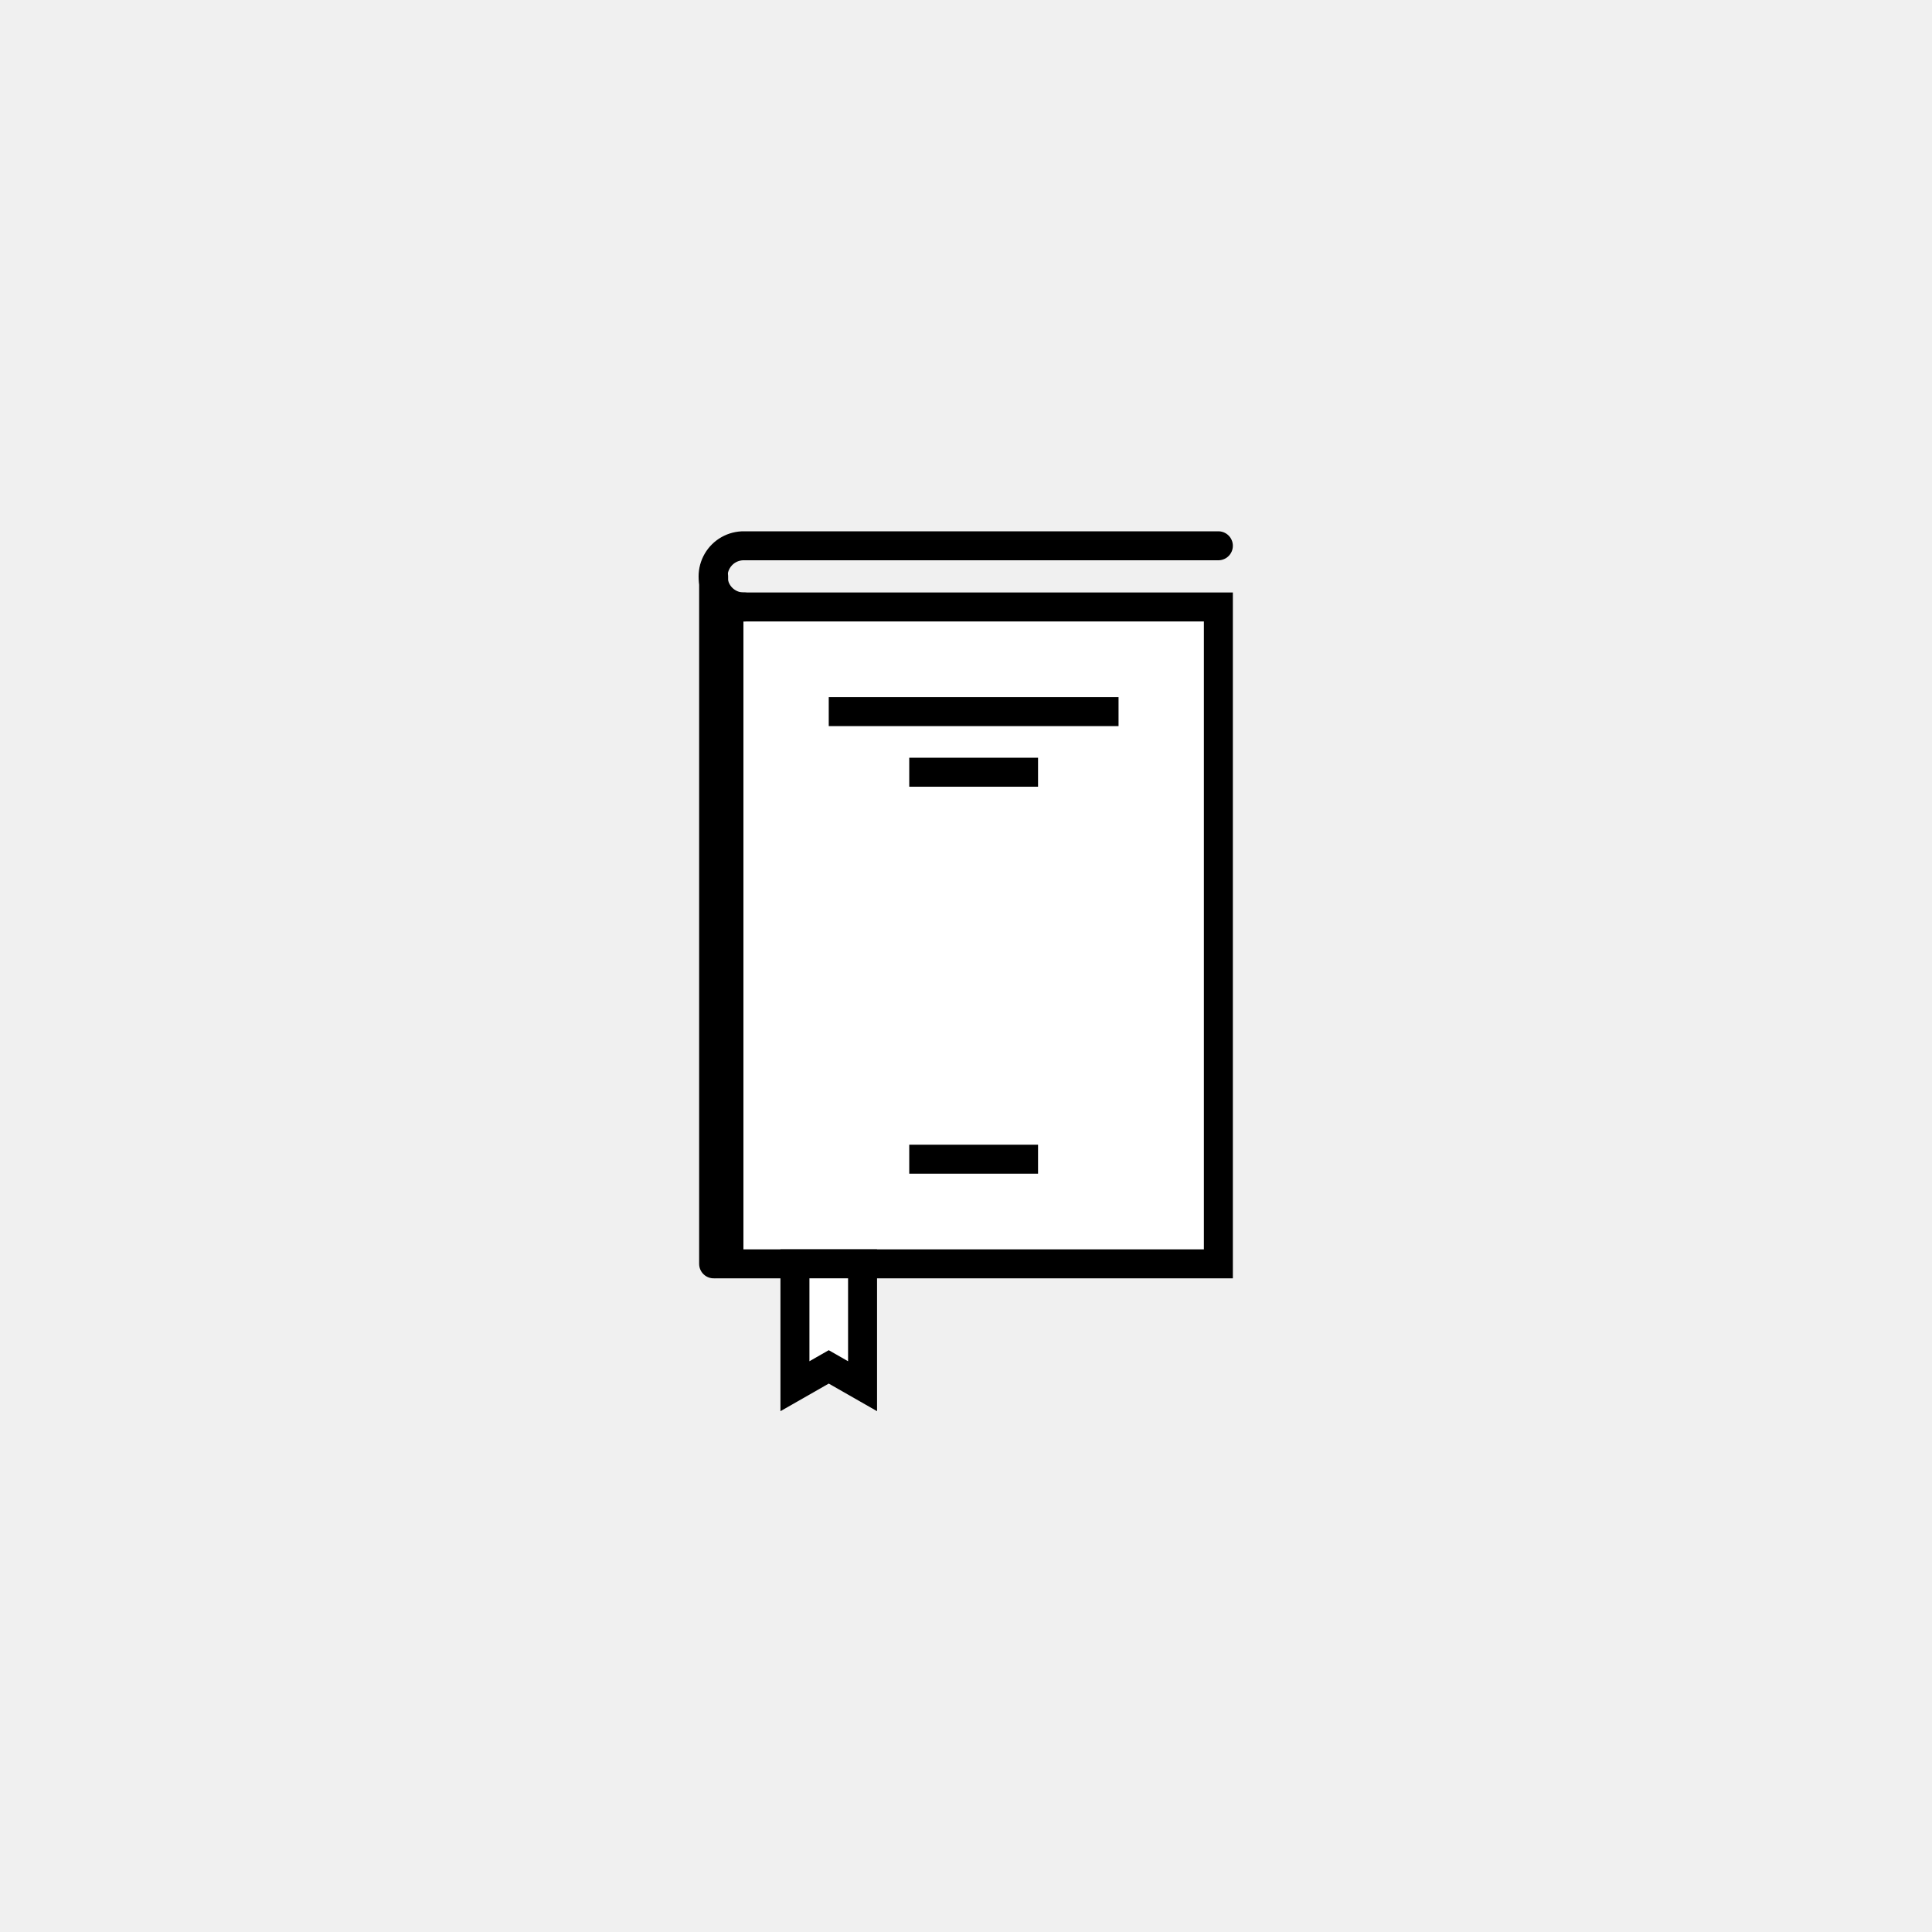
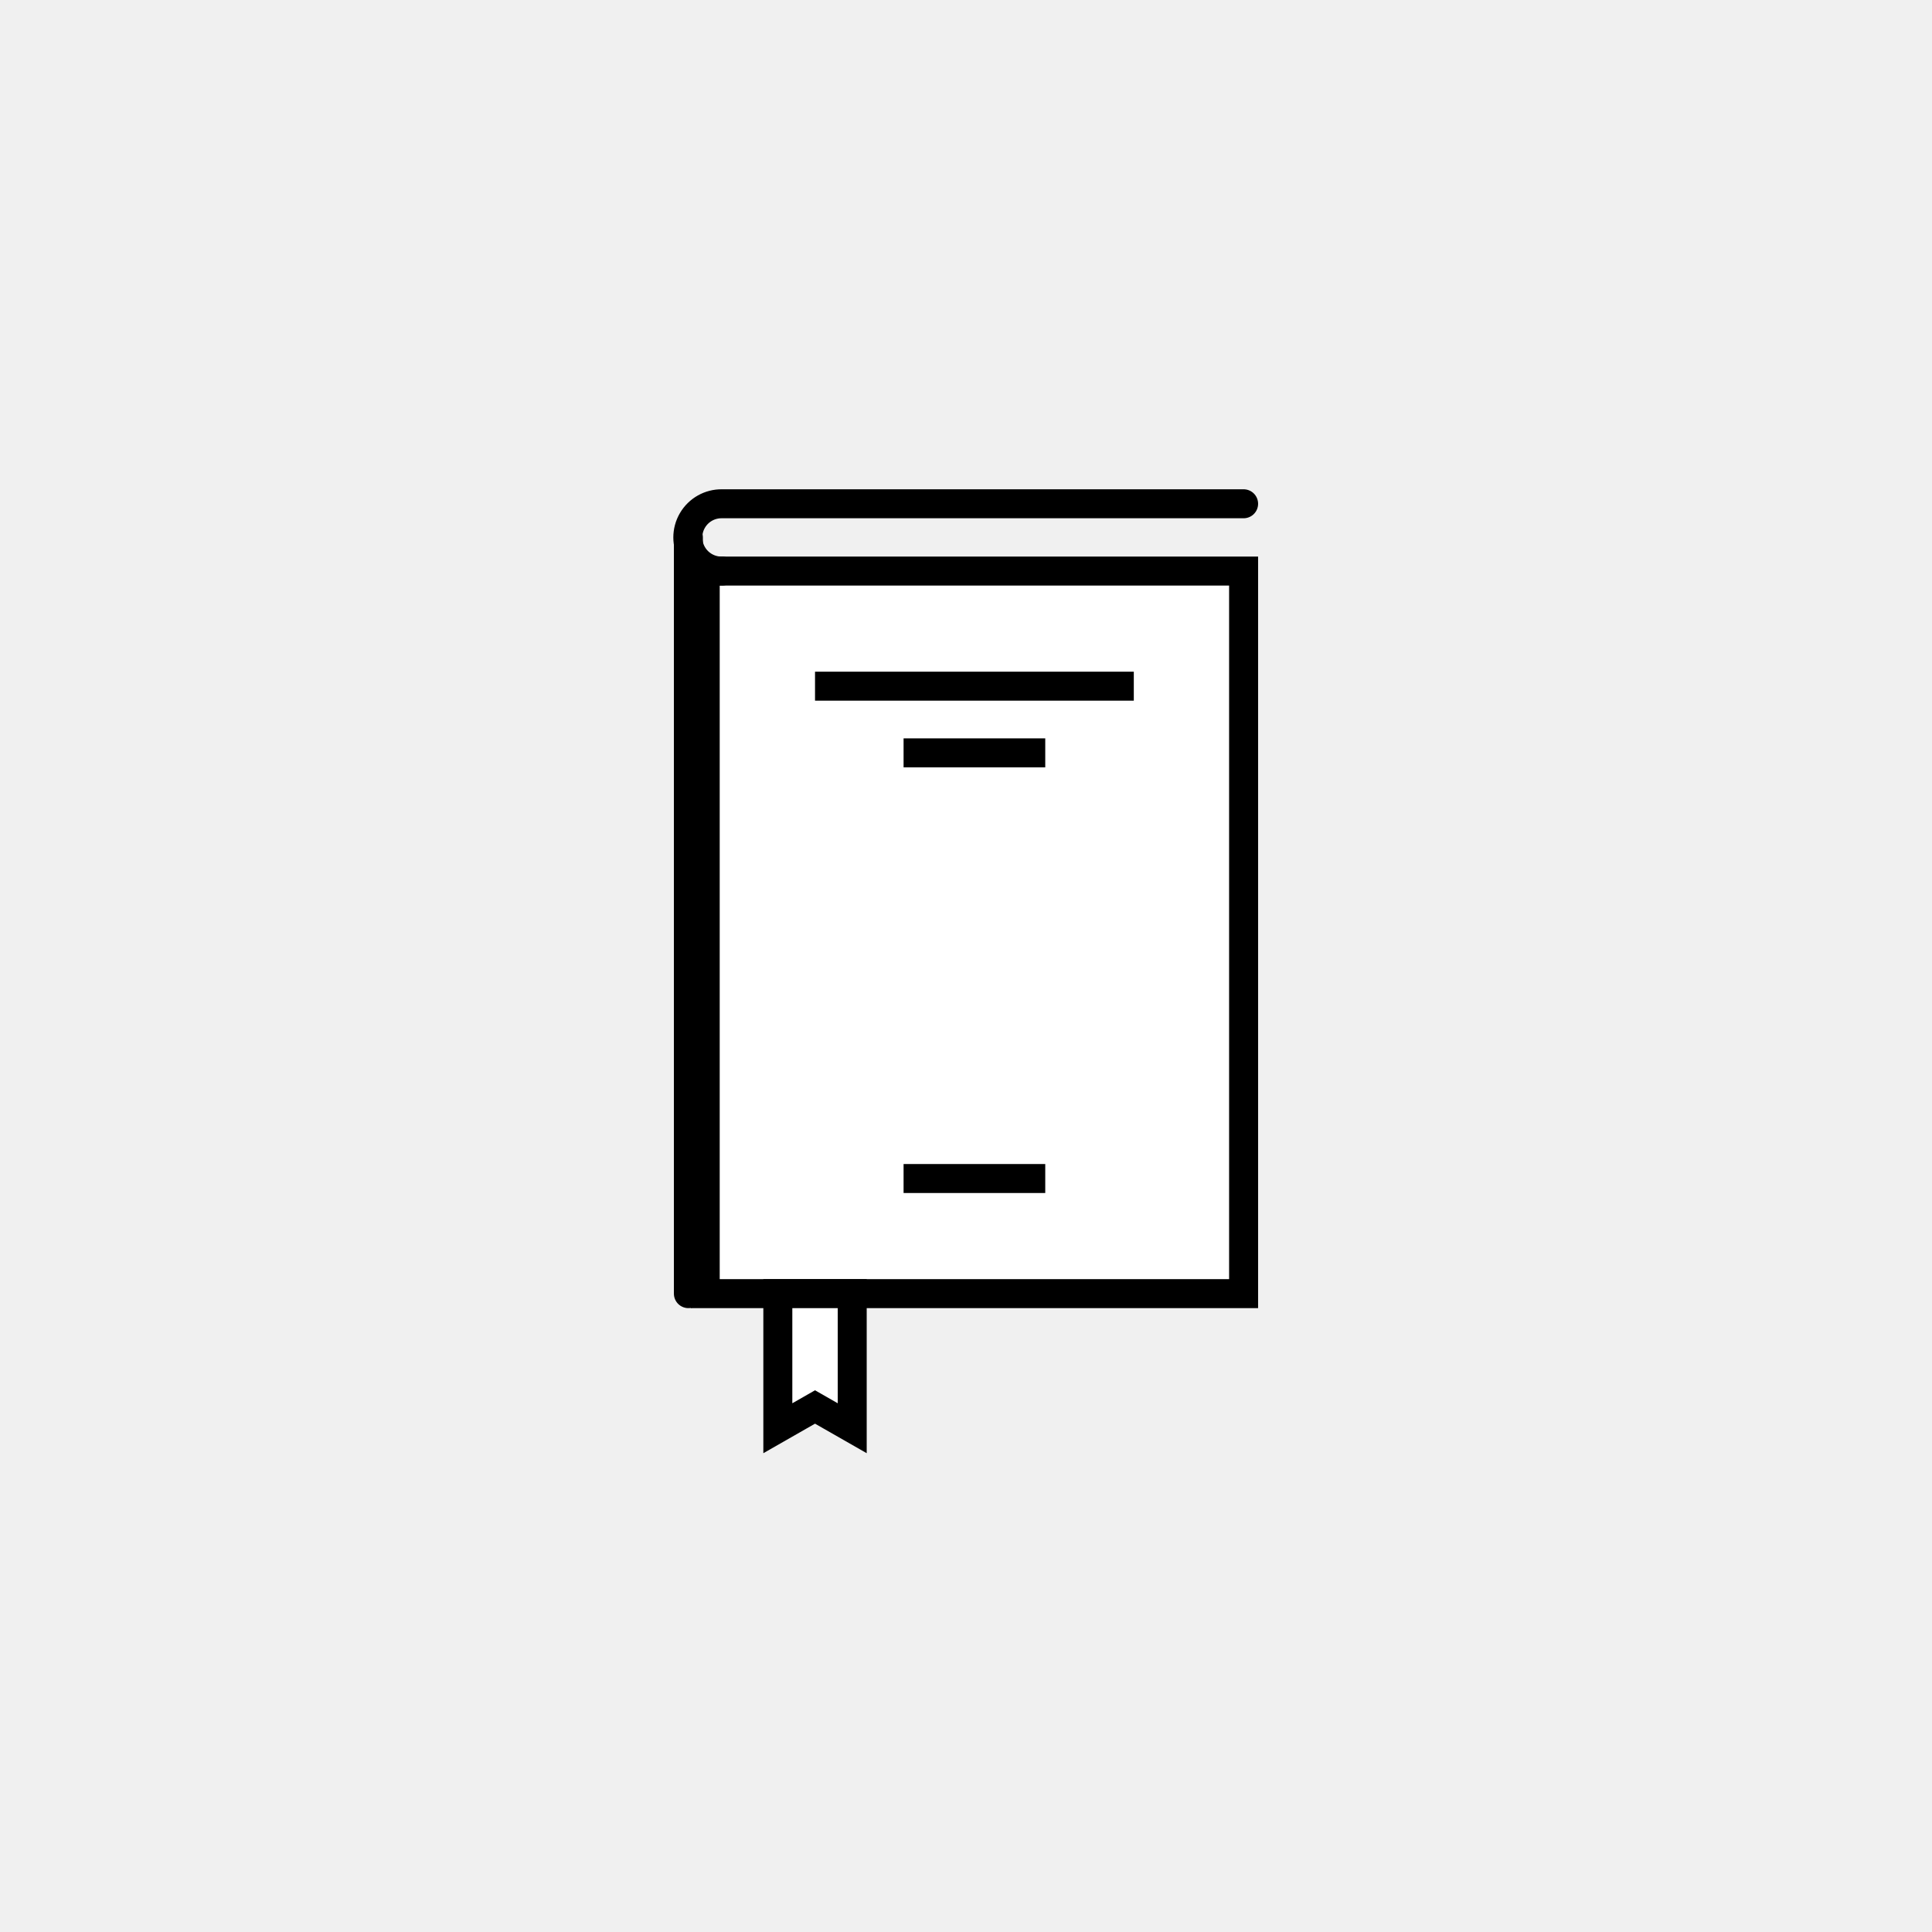
<svg xmlns="http://www.w3.org/2000/svg" id="Layer_2" data-name="Layer 2" viewBox="0 0 200 200">
  <defs>
    <style>.cls-1{fill:#fff;}.cls-1,.cls-2,.cls-3{stroke:#000;stroke-miterlimit:10;stroke-width:3px;}.cls-2,.cls-3{fill:none;}.cls-2{stroke-linecap:round;}</style>
  </defs>
-   <rect class="cls-1" x="75.458" y="62.833" width="50.667" height="68" />
-   <path class="cls-2" d="M126.125,56.5H77.042a3.167,3.167,0,1,0,0,6.333" />
-   <line class="cls-2" x1="73.875" y1="59.667" x2="73.875" y2="130.833" />
-   <line class="cls-3" x1="85.792" y1="73.667" x2="115.792" y2="73.667" />
-   <line class="cls-3" x1="94.125" y1="79.941" x2="107.458" y2="79.941" />
-   <line class="cls-3" x1="94.125" y1="120" x2="107.458" y2="120" />
-   <polygon class="cls-1" points="82.292 143.5 85.792 141.5 89.292 143.5 89.292 130.833 82.292 130.833 82.292 143.5" />
+   <rect class="cls-1" x="73.004" y="59.117" width="55.733" height="74.8" />
+   <path class="cls-2" d="M128.738,52.15H74.746a3.484,3.484,0,1,0,0,6.967" />
+   <line class="cls-2" x1="71.262" y1="55.633" x2="71.262" y2="133.917" />
+   <line class="cls-3" x1="84.371" y1="71.033" x2="117.371" y2="71.033" />
+   <line class="cls-3" x1="93.538" y1="77.935" x2="108.204" y2="77.935" />
+   <line class="cls-3" x1="93.538" y1="122" x2="108.204" y2="122" />
+   <polygon class="cls-1" points="80.521 147.85 84.371 145.65 88.221 147.85 88.221 133.917 80.521 133.917 80.521 147.85" />
</svg>
